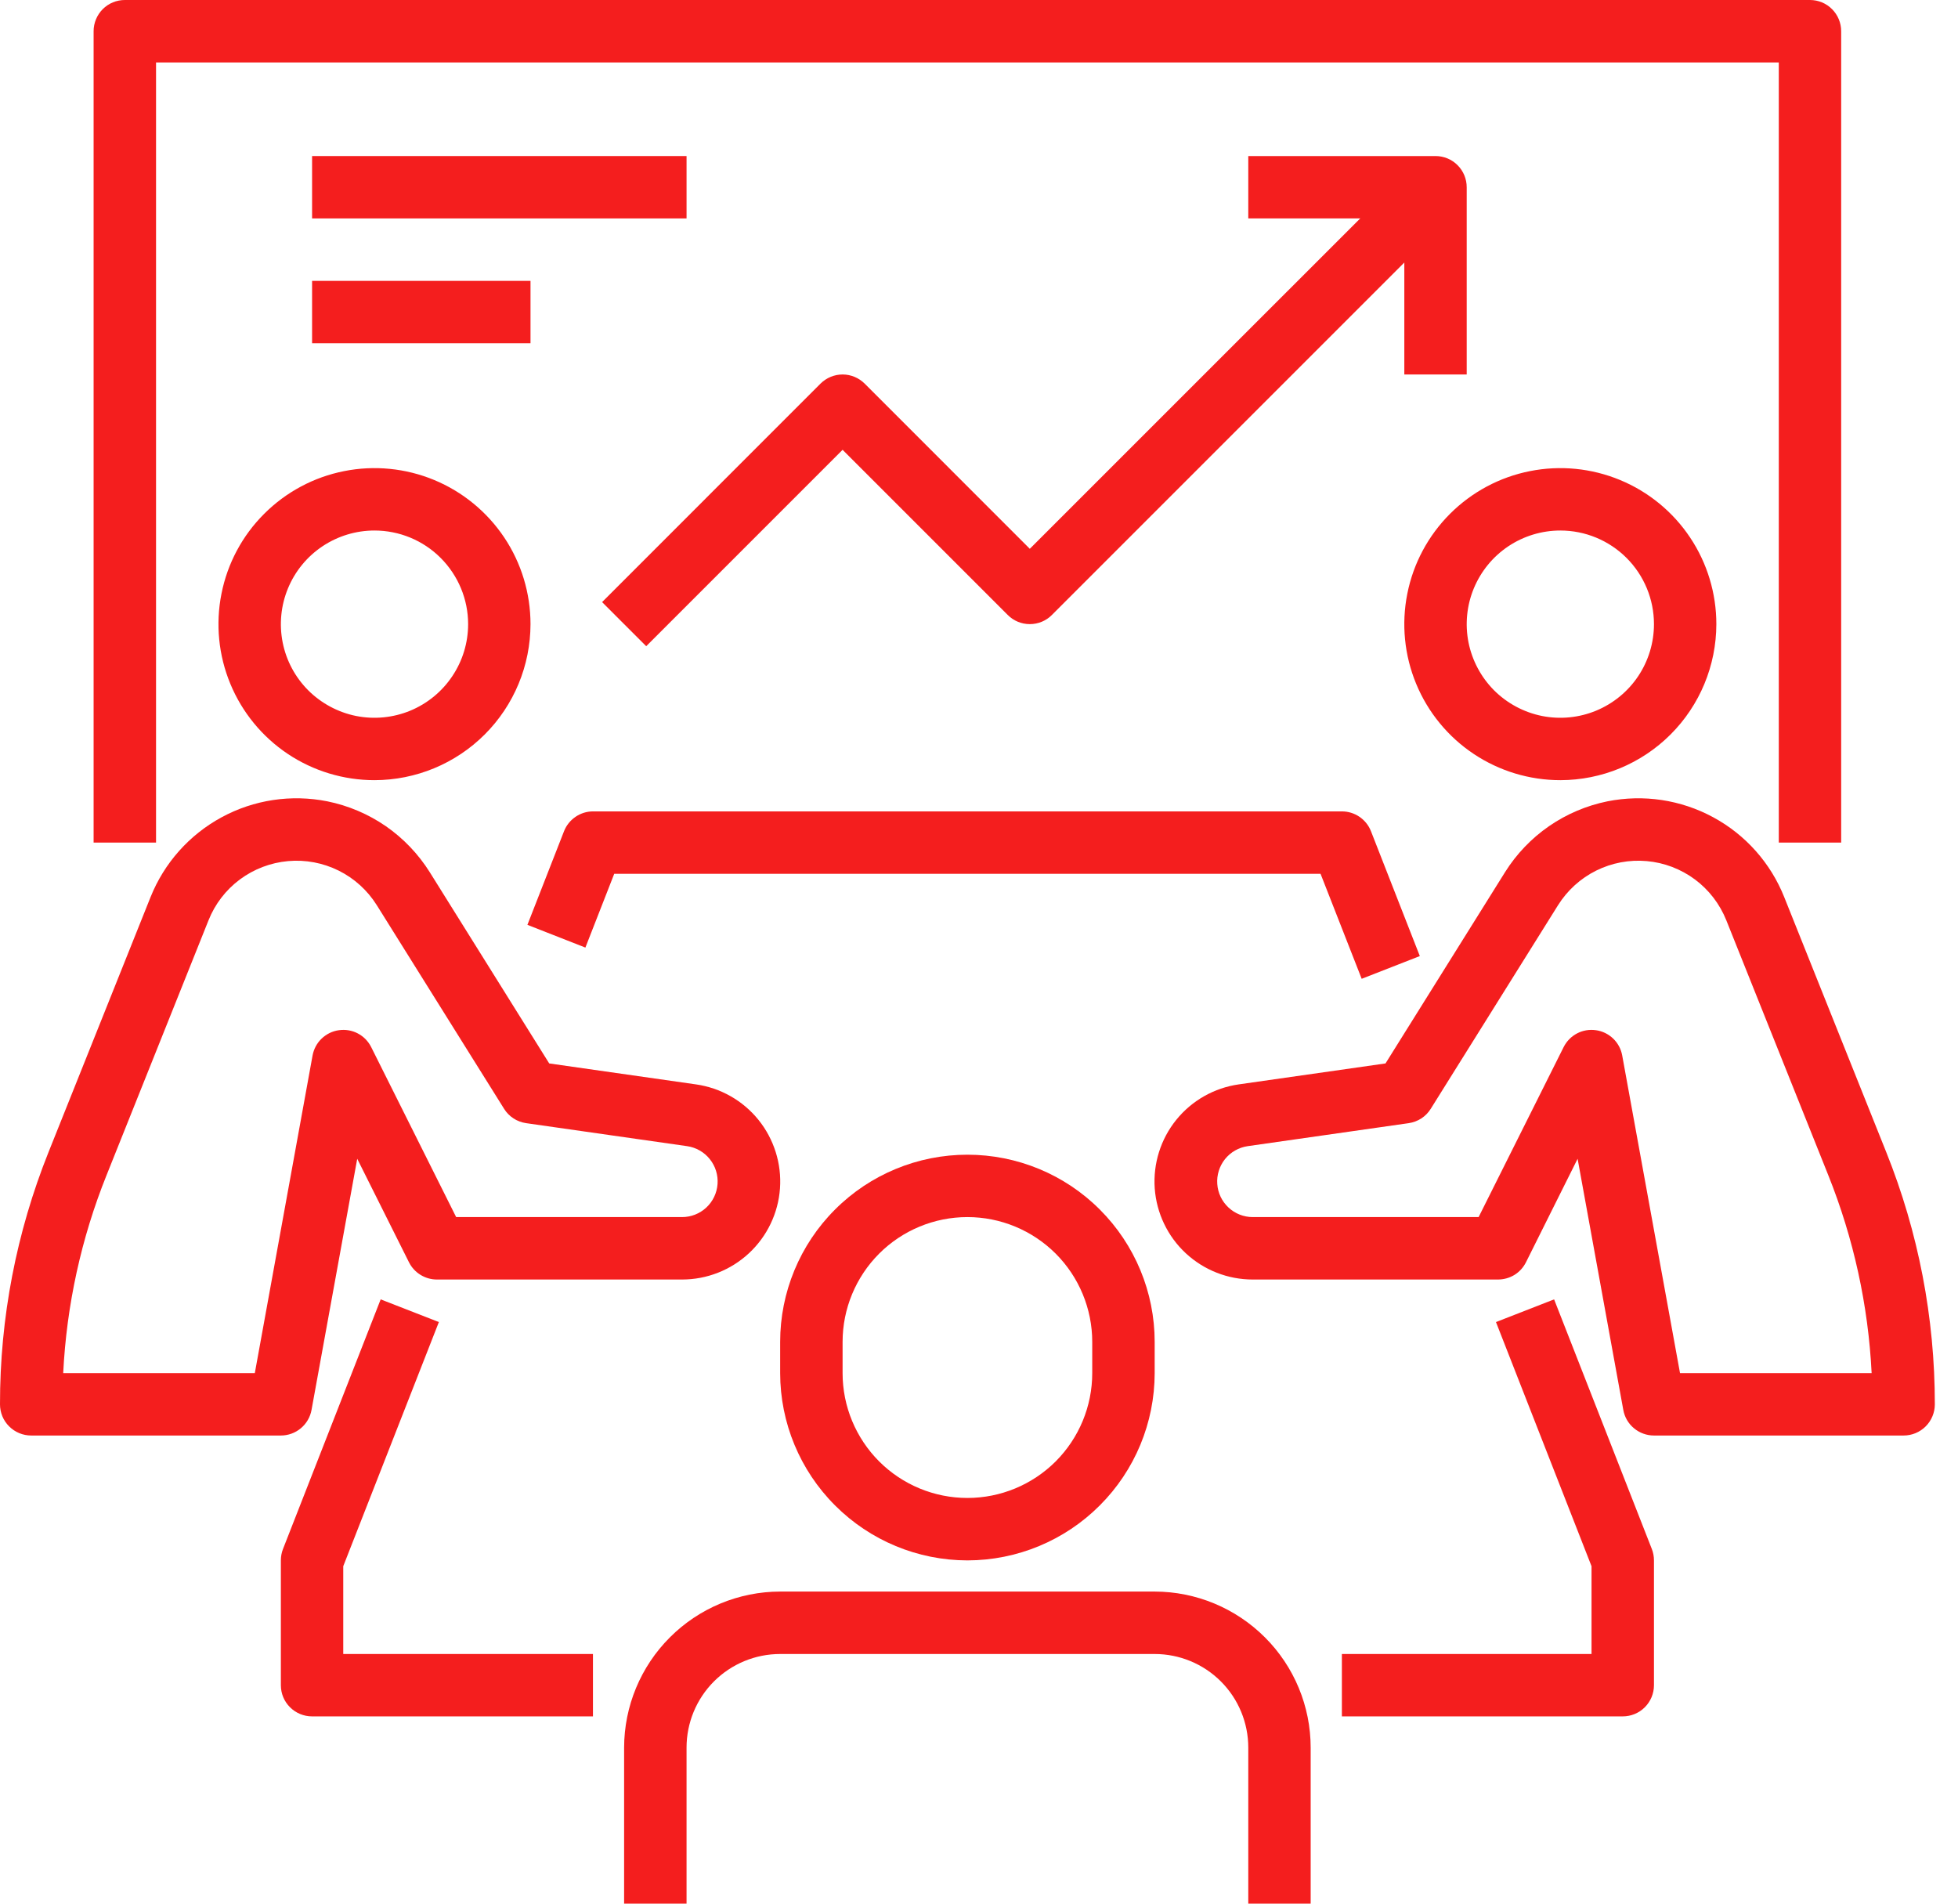
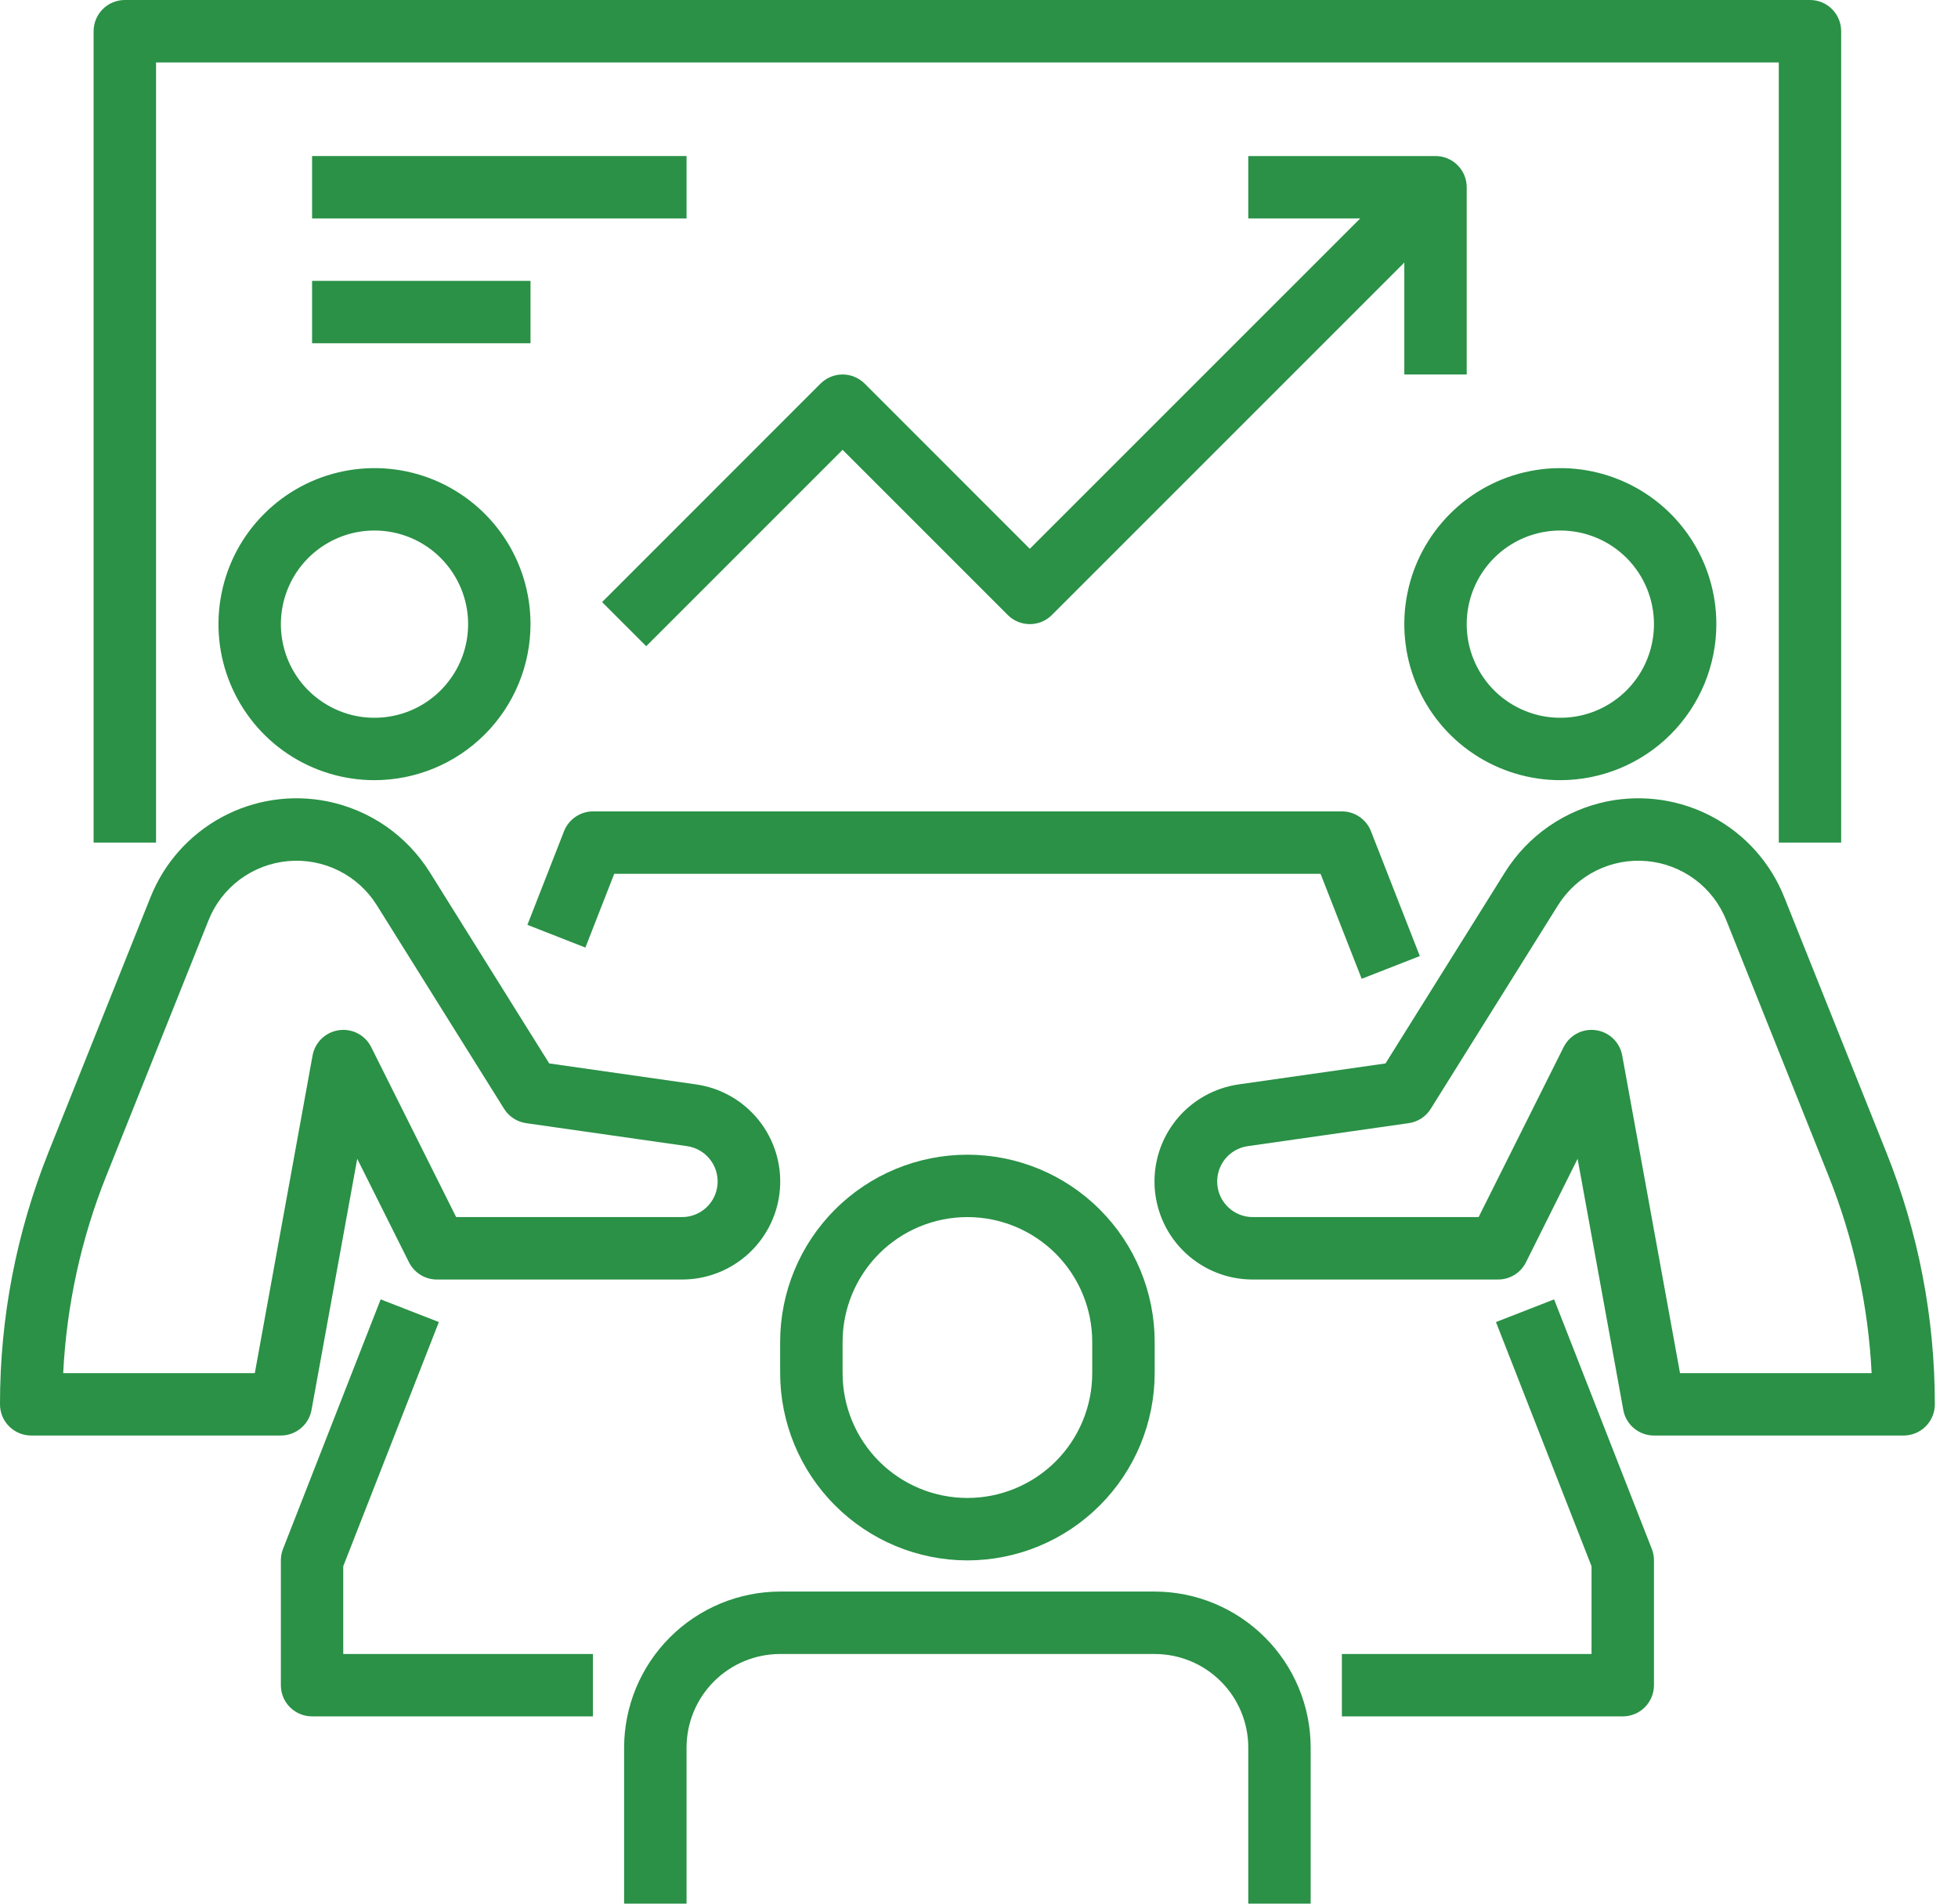
<svg xmlns="http://www.w3.org/2000/svg" width="36" height="35" viewBox="0 0 36 35" fill="none">
-   <path d="M6.885 14.344C6.318 14.344 5.763 14.176 5.291 13.861C4.82 13.546 4.452 13.098 4.235 12.573C4.018 12.049 3.961 11.472 4.072 10.916C4.182 10.359 4.455 9.848 4.857 9.447C5.258 9.046 5.769 8.772 6.326 8.662C6.882 8.551 7.459 8.608 7.983 8.825C8.507 9.042 8.955 9.41 9.271 9.882C9.586 10.353 9.754 10.908 9.754 11.475C9.753 12.236 9.451 12.965 8.913 13.503C8.375 14.041 7.646 14.343 6.885 14.344ZM6.885 9.754C6.545 9.754 6.212 9.855 5.929 10.044C5.646 10.233 5.425 10.502 5.295 10.817C5.165 11.131 5.131 11.477 5.197 11.811C5.263 12.145 5.427 12.452 5.668 12.693C5.909 12.933 6.216 13.097 6.549 13.164C6.883 13.23 7.229 13.196 7.544 13.066C7.859 12.935 8.127 12.715 8.316 12.432C8.506 12.149 8.607 11.816 8.607 11.475C8.607 11.019 8.425 10.581 8.102 10.258C7.78 9.935 7.342 9.754 6.885 9.754Z" fill="#F41E1E" />
-   <path d="M5.164 26.393H0.574C0.422 26.393 0.276 26.333 0.168 26.225C0.06 26.118 7.06713e-06 25.972 7.06713e-06 25.82C-0.002 24.23 0.302 22.656 0.893 21.181L2.768 16.494C3.019 15.867 3.481 15.348 4.075 15.026C4.668 14.704 5.356 14.601 6.018 14.733C6.404 14.811 6.77 14.967 7.094 15.19C7.417 15.414 7.692 15.702 7.901 16.035L10.098 19.552L12.795 19.937C13.247 20.001 13.658 20.234 13.945 20.589C14.231 20.944 14.373 21.394 14.341 21.849C14.309 22.304 14.105 22.73 13.771 23.041C13.437 23.352 12.997 23.525 12.541 23.525H8.033C7.926 23.525 7.822 23.495 7.731 23.439C7.64 23.383 7.567 23.303 7.519 23.207L6.568 21.305L5.728 25.922C5.704 26.055 5.634 26.174 5.531 26.26C5.428 26.346 5.298 26.393 5.164 26.393ZM1.162 25.246H4.685L5.747 19.405C5.769 19.287 5.827 19.178 5.914 19.095C6.001 19.012 6.112 18.957 6.231 18.941C6.35 18.924 6.472 18.944 6.578 19C6.685 19.056 6.771 19.144 6.825 19.252L8.387 22.377H12.541C12.706 22.377 12.866 22.314 12.987 22.201C13.108 22.088 13.181 21.934 13.193 21.769C13.205 21.604 13.154 21.44 13.05 21.311C12.947 21.182 12.798 21.097 12.634 21.073L9.673 20.65C9.59 20.638 9.511 20.608 9.441 20.563C9.371 20.517 9.312 20.457 9.268 20.386L6.928 16.643C6.758 16.371 6.515 16.15 6.227 16.007C5.939 15.864 5.617 15.803 5.296 15.832C4.976 15.861 4.67 15.977 4.411 16.169C4.153 16.361 3.953 16.621 3.834 16.92L1.959 21.607C1.493 22.767 1.224 23.997 1.162 25.246Z" fill="#F41E1E" />
-   <path d="M28.689 14.344C28.121 14.344 27.567 14.176 27.095 13.861C26.623 13.546 26.255 13.098 26.038 12.573C25.821 12.049 25.764 11.472 25.875 10.916C25.985 10.359 26.259 9.848 26.66 9.447C27.061 9.046 27.572 8.772 28.129 8.662C28.685 8.551 29.262 8.608 29.786 8.825C30.311 9.042 30.759 9.41 31.074 9.882C31.389 10.353 31.557 10.908 31.557 11.475C31.556 12.236 31.254 12.965 30.716 13.503C30.178 14.041 29.449 14.343 28.689 14.344ZM28.689 9.754C28.348 9.754 28.015 9.855 27.732 10.044C27.449 10.233 27.229 10.502 27.098 10.817C26.968 11.131 26.934 11.477 27 11.811C27.067 12.145 27.231 12.452 27.471 12.693C27.712 12.933 28.019 13.097 28.353 13.164C28.687 13.23 29.033 13.196 29.347 13.066C29.662 12.935 29.931 12.715 30.12 12.432C30.309 12.149 30.41 11.816 30.41 11.475C30.41 11.019 30.229 10.581 29.906 10.258C29.583 9.935 29.145 9.754 28.689 9.754Z" fill="#F41E1E" />
-   <path d="M35 26.393H30.41C30.276 26.393 30.146 26.346 30.043 26.26C29.939 26.174 29.87 26.055 29.846 25.922L29.006 21.305L28.057 23.207C28.009 23.303 27.936 23.384 27.845 23.44C27.753 23.496 27.648 23.525 27.541 23.525H23.033C22.576 23.525 22.137 23.353 21.802 23.042C21.468 22.732 21.264 22.305 21.231 21.85C21.199 21.395 21.34 20.944 21.627 20.589C21.914 20.234 22.325 20.001 22.777 19.937L25.474 19.552L27.672 16.035C27.881 15.702 28.156 15.414 28.48 15.19C28.803 14.967 29.17 14.811 29.555 14.733C30.218 14.601 30.905 14.704 31.499 15.026C32.093 15.347 32.555 15.867 32.805 16.494L34.68 21.181C35.272 22.656 35.575 24.23 35.574 25.82C35.574 25.972 35.513 26.118 35.406 26.225C35.298 26.333 35.152 26.393 35 26.393ZM30.889 25.246H34.412C34.35 23.997 34.08 22.767 33.615 21.607L31.74 16.92C31.62 16.621 31.421 16.361 31.163 16.169C30.904 15.977 30.598 15.86 30.278 15.832C29.957 15.803 29.635 15.864 29.347 16.007C29.059 16.15 28.817 16.371 28.646 16.643L26.306 20.386C26.262 20.457 26.203 20.517 26.133 20.563C26.063 20.608 25.984 20.638 25.901 20.65L22.939 21.073C22.776 21.097 22.627 21.182 22.523 21.311C22.42 21.44 22.369 21.604 22.381 21.769C22.392 21.934 22.466 22.088 22.587 22.201C22.708 22.314 22.867 22.377 23.033 22.377H27.186L28.749 19.252C28.803 19.144 28.889 19.056 28.996 19C29.102 18.944 29.224 18.924 29.343 18.941C29.462 18.957 29.573 19.012 29.66 19.095C29.746 19.178 29.805 19.287 29.826 19.405L30.889 25.246Z" fill="#F41E1E" />
-   <path d="M25.036 17.996L24.28 16.066H11.293L10.763 17.422L9.697 17.004L10.37 15.283C10.412 15.176 10.485 15.084 10.58 15.019C10.674 14.954 10.787 14.918 10.902 14.918H24.672C24.788 14.918 24.901 14.953 24.996 15.018C25.091 15.083 25.165 15.175 25.207 15.283L26.105 17.578L25.036 17.996Z" fill="#F41E1E" />
-   <path d="M17.787 28.689C16.874 28.688 15.999 28.325 15.354 27.679C14.708 27.034 14.345 26.159 14.344 25.246V24.672C14.344 23.759 14.707 22.883 15.353 22.238C15.998 21.592 16.874 21.23 17.787 21.23C18.7 21.23 19.576 21.592 20.221 22.238C20.867 22.883 21.23 23.759 21.23 24.672V25.246C21.229 26.159 20.866 27.034 20.22 27.679C19.575 28.325 18.7 28.688 17.787 28.689ZM17.787 22.377C17.178 22.377 16.594 22.619 16.164 23.049C15.734 23.48 15.492 24.063 15.492 24.672V25.246C15.492 25.855 15.734 26.438 16.164 26.869C16.594 27.299 17.178 27.541 17.787 27.541C18.396 27.541 18.979 27.299 19.41 26.869C19.84 26.438 20.082 25.855 20.082 25.246V24.672C20.082 24.063 19.84 23.48 19.41 23.049C18.979 22.619 18.396 22.377 17.787 22.377Z" fill="#F41E1E" />
-   <path d="M24.098 35H22.951V32.131C22.951 31.675 22.77 31.237 22.447 30.914C22.124 30.591 21.686 30.41 21.23 30.41H14.344C13.888 30.41 13.45 30.591 13.127 30.914C12.804 31.237 12.623 31.675 12.623 32.131V35H11.475V32.131C11.476 31.371 11.779 30.641 12.317 30.104C12.854 29.566 13.584 29.263 14.344 29.262H21.23C21.99 29.263 22.719 29.566 23.257 30.104C23.795 30.641 24.098 31.371 24.098 32.131V35Z" fill="#F41E1E" />
-   <path d="M29.836 31.557H24.672V30.41H29.262V28.796L27.505 24.307L28.574 23.89L30.371 28.48C30.397 28.546 30.41 28.617 30.41 28.689V30.984C30.41 31.136 30.349 31.282 30.242 31.389C30.134 31.497 29.988 31.557 29.836 31.557Z" fill="#F41E1E" />
-   <path d="M10.902 31.557H5.738C5.586 31.557 5.44 31.497 5.332 31.389C5.224 31.282 5.164 31.136 5.164 30.984V28.689C5.164 28.617 5.177 28.546 5.203 28.48L6.999 23.89L8.069 24.307L6.311 28.796V30.41H10.902V31.557Z" fill="#F41E1E" />
-   <path d="M33.852 15.492H32.705V1.148H2.869V15.492H1.721V0.574C1.721 0.422 1.782 0.276 1.889 0.168C1.997 0.06 2.143 0 2.295 0H33.279C33.431 0 33.577 0.06 33.684 0.168C33.792 0.276 33.852 0.422 33.852 0.574V15.492Z" fill="#F41E1E" />
-   <path d="M11.881 11.881L11.07 11.07L15.086 7.053C15.194 6.946 15.34 6.885 15.492 6.885C15.644 6.885 15.79 6.946 15.898 7.053L18.934 10.09L25.988 3.037L26.799 3.848L19.34 11.307C19.233 11.415 19.087 11.475 18.934 11.475C18.782 11.475 18.636 11.415 18.529 11.307L15.492 8.27L11.881 11.881Z" fill="#F41E1E" />
-   <path d="M26.967 6.885H25.82V4.016H22.951V2.869H26.393C26.546 2.869 26.692 2.929 26.799 3.037C26.907 3.145 26.967 3.29 26.967 3.443V6.885Z" fill="#F41E1E" />
-   <path d="M5.738 2.869H12.623V4.016H5.738V2.869Z" fill="#F41E1E" />
-   <path d="M5.738 5.164H9.754V6.311H5.738V5.164Z" fill="#F41E1E" />
+   <path d="M6.885 14.344C6.318 14.344 5.763 14.176 5.291 13.861C4.82 13.546 4.452 13.098 4.235 12.573C4.018 12.049 3.961 11.472 4.072 10.916C4.182 10.359 4.455 9.848 4.857 9.447C5.258 9.046 5.769 8.772 6.326 8.662C6.882 8.551 7.459 8.608 7.983 8.825C8.507 9.042 8.955 9.41 9.271 9.882C9.586 10.353 9.754 10.908 9.754 11.475C9.753 12.236 9.451 12.965 8.913 13.503C8.375 14.041 7.646 14.343 6.885 14.344ZM6.885 9.754C6.545 9.754 6.212 9.855 5.929 10.044C5.646 10.233 5.425 10.502 5.295 10.817C5.165 11.131 5.131 11.477 5.197 11.811C5.263 12.145 5.427 12.452 5.668 12.693C5.909 12.933 6.216 13.097 6.549 13.164C6.883 13.23 7.229 13.196 7.544 13.066C7.859 12.935 8.127 12.715 8.316 12.432C8.506 12.149 8.607 11.816 8.607 11.475C8.607 11.019 8.425 10.581 8.102 10.258C7.78 9.935 7.342 9.754 6.885 9.754Z" fill="#2a9146" />
+   <path d="M5.164 26.393H0.574C0.422 26.393 0.276 26.333 0.168 26.225C0.06 26.118 7.06713e-06 25.972 7.06713e-06 25.82C-0.002 24.23 0.302 22.656 0.893 21.181L2.768 16.494C3.019 15.867 3.481 15.348 4.075 15.026C4.668 14.704 5.356 14.601 6.018 14.733C6.404 14.811 6.77 14.967 7.094 15.19C7.417 15.414 7.692 15.702 7.901 16.035L10.098 19.552L12.795 19.937C13.247 20.001 13.658 20.234 13.945 20.589C14.231 20.944 14.373 21.394 14.341 21.849C14.309 22.304 14.105 22.73 13.771 23.041C13.437 23.352 12.997 23.525 12.541 23.525H8.033C7.926 23.525 7.822 23.495 7.731 23.439C7.64 23.383 7.567 23.303 7.519 23.207L6.568 21.305L5.728 25.922C5.704 26.055 5.634 26.174 5.531 26.26C5.428 26.346 5.298 26.393 5.164 26.393ZM1.162 25.246H4.685L5.747 19.405C5.769 19.287 5.827 19.178 5.914 19.095C6.001 19.012 6.112 18.957 6.231 18.941C6.35 18.924 6.472 18.944 6.578 19C6.685 19.056 6.771 19.144 6.825 19.252L8.387 22.377H12.541C12.706 22.377 12.866 22.314 12.987 22.201C13.108 22.088 13.181 21.934 13.193 21.769C13.205 21.604 13.154 21.44 13.05 21.311C12.947 21.182 12.798 21.097 12.634 21.073L9.673 20.65C9.59 20.638 9.511 20.608 9.441 20.563C9.371 20.517 9.312 20.457 9.268 20.386L6.928 16.643C6.758 16.371 6.515 16.15 6.227 16.007C5.939 15.864 5.617 15.803 5.296 15.832C4.976 15.861 4.67 15.977 4.411 16.169C4.153 16.361 3.953 16.621 3.834 16.92L1.959 21.607C1.493 22.767 1.224 23.997 1.162 25.246Z" fill="#2a9146" />
+   <path d="M28.689 14.344C28.121 14.344 27.567 14.176 27.095 13.861C26.623 13.546 26.255 13.098 26.038 12.573C25.821 12.049 25.764 11.472 25.875 10.916C25.985 10.359 26.259 9.848 26.66 9.447C27.061 9.046 27.572 8.772 28.129 8.662C28.685 8.551 29.262 8.608 29.786 8.825C30.311 9.042 30.759 9.41 31.074 9.882C31.389 10.353 31.557 10.908 31.557 11.475C31.556 12.236 31.254 12.965 30.716 13.503C30.178 14.041 29.449 14.343 28.689 14.344ZM28.689 9.754C28.348 9.754 28.015 9.855 27.732 10.044C27.449 10.233 27.229 10.502 27.098 10.817C26.968 11.131 26.934 11.477 27 11.811C27.067 12.145 27.231 12.452 27.471 12.693C27.712 12.933 28.019 13.097 28.353 13.164C28.687 13.23 29.033 13.196 29.347 13.066C29.662 12.935 29.931 12.715 30.12 12.432C30.309 12.149 30.41 11.816 30.41 11.475C30.41 11.019 30.229 10.581 29.906 10.258C29.583 9.935 29.145 9.754 28.689 9.754Z" fill="#2a9146" />
+   <path d="M35 26.393H30.41C30.276 26.393 30.146 26.346 30.043 26.26C29.939 26.174 29.87 26.055 29.846 25.922L29.006 21.305L28.057 23.207C28.009 23.303 27.936 23.384 27.845 23.44C27.753 23.496 27.648 23.525 27.541 23.525H23.033C22.576 23.525 22.137 23.353 21.802 23.042C21.468 22.732 21.264 22.305 21.231 21.85C21.199 21.395 21.34 20.944 21.627 20.589C21.914 20.234 22.325 20.001 22.777 19.937L25.474 19.552L27.672 16.035C27.881 15.702 28.156 15.414 28.48 15.19C28.803 14.967 29.17 14.811 29.555 14.733C30.218 14.601 30.905 14.704 31.499 15.026C32.093 15.347 32.555 15.867 32.805 16.494L34.68 21.181C35.272 22.656 35.575 24.23 35.574 25.82C35.574 25.972 35.513 26.118 35.406 26.225C35.298 26.333 35.152 26.393 35 26.393ZM30.889 25.246H34.412C34.35 23.997 34.08 22.767 33.615 21.607L31.74 16.92C31.62 16.621 31.421 16.361 31.163 16.169C30.904 15.977 30.598 15.86 30.278 15.832C29.957 15.803 29.635 15.864 29.347 16.007C29.059 16.15 28.817 16.371 28.646 16.643L26.306 20.386C26.262 20.457 26.203 20.517 26.133 20.563C26.063 20.608 25.984 20.638 25.901 20.65L22.939 21.073C22.776 21.097 22.627 21.182 22.523 21.311C22.42 21.44 22.369 21.604 22.381 21.769C22.392 21.934 22.466 22.088 22.587 22.201C22.708 22.314 22.867 22.377 23.033 22.377H27.186L28.749 19.252C28.803 19.144 28.889 19.056 28.996 19C29.102 18.944 29.224 18.924 29.343 18.941C29.462 18.957 29.573 19.012 29.66 19.095C29.746 19.178 29.805 19.287 29.826 19.405L30.889 25.246Z" fill="#2a9146" />
+   <path d="M25.036 17.996L24.28 16.066H11.293L10.763 17.422L9.697 17.004L10.37 15.283C10.412 15.176 10.485 15.084 10.58 15.019C10.674 14.954 10.787 14.918 10.902 14.918H24.672C24.788 14.918 24.901 14.953 24.996 15.018C25.091 15.083 25.165 15.175 25.207 15.283L26.105 17.578L25.036 17.996Z" fill="#2a9146" />
+   <path d="M17.787 28.689C16.874 28.688 15.999 28.325 15.354 27.679C14.708 27.034 14.345 26.159 14.344 25.246V24.672C14.344 23.759 14.707 22.883 15.353 22.238C15.998 21.592 16.874 21.23 17.787 21.23C18.7 21.23 19.576 21.592 20.221 22.238C20.867 22.883 21.23 23.759 21.23 24.672V25.246C21.229 26.159 20.866 27.034 20.22 27.679C19.575 28.325 18.7 28.688 17.787 28.689ZM17.787 22.377C17.178 22.377 16.594 22.619 16.164 23.049C15.734 23.48 15.492 24.063 15.492 24.672V25.246C15.492 25.855 15.734 26.438 16.164 26.869C16.594 27.299 17.178 27.541 17.787 27.541C18.396 27.541 18.979 27.299 19.41 26.869C19.84 26.438 20.082 25.855 20.082 25.246V24.672C20.082 24.063 19.84 23.48 19.41 23.049C18.979 22.619 18.396 22.377 17.787 22.377Z" fill="#2a9146" />
+   <path d="M24.098 35H22.951V32.131C22.951 31.675 22.77 31.237 22.447 30.914C22.124 30.591 21.686 30.41 21.23 30.41H14.344C13.888 30.41 13.45 30.591 13.127 30.914C12.804 31.237 12.623 31.675 12.623 32.131V35H11.475V32.131C11.476 31.371 11.779 30.641 12.317 30.104C12.854 29.566 13.584 29.263 14.344 29.262H21.23C21.99 29.263 22.719 29.566 23.257 30.104C23.795 30.641 24.098 31.371 24.098 32.131V35Z" fill="#2a9146" />
+   <path d="M29.836 31.557H24.672V30.41H29.262V28.796L27.505 24.307L28.574 23.89L30.371 28.48C30.397 28.546 30.41 28.617 30.41 28.689V30.984C30.41 31.136 30.349 31.282 30.242 31.389C30.134 31.497 29.988 31.557 29.836 31.557Z" fill="#2a9146" />
+   <path d="M10.902 31.557H5.738C5.586 31.557 5.44 31.497 5.332 31.389C5.224 31.282 5.164 31.136 5.164 30.984V28.689C5.164 28.617 5.177 28.546 5.203 28.48L6.999 23.89L8.069 24.307L6.311 28.796V30.41H10.902V31.557Z" fill="#2a9146" />
+   <path d="M33.852 15.492H32.705V1.148H2.869V15.492H1.721V0.574C1.721 0.422 1.782 0.276 1.889 0.168C1.997 0.06 2.143 0 2.295 0H33.279C33.431 0 33.577 0.06 33.684 0.168C33.792 0.276 33.852 0.422 33.852 0.574V15.492Z" fill="#2a9146" />
+   <path d="M11.881 11.881L11.07 11.07L15.086 7.053C15.194 6.946 15.34 6.885 15.492 6.885C15.644 6.885 15.79 6.946 15.898 7.053L18.934 10.09L25.988 3.037L26.799 3.848L19.34 11.307C19.233 11.415 19.087 11.475 18.934 11.475C18.782 11.475 18.636 11.415 18.529 11.307L15.492 8.27L11.881 11.881Z" fill="#2a9146" />
+   <path d="M26.967 6.885H25.82V4.016H22.951V2.869H26.393C26.546 2.869 26.692 2.929 26.799 3.037C26.907 3.145 26.967 3.29 26.967 3.443V6.885Z" fill="#2a9146" />
+   <path d="M5.738 2.869H12.623V4.016H5.738V2.869Z" fill="#2a9146" />
+   <path d="M5.738 5.164H9.754V6.311H5.738V5.164Z" fill="#2a9146" />
</svg>
